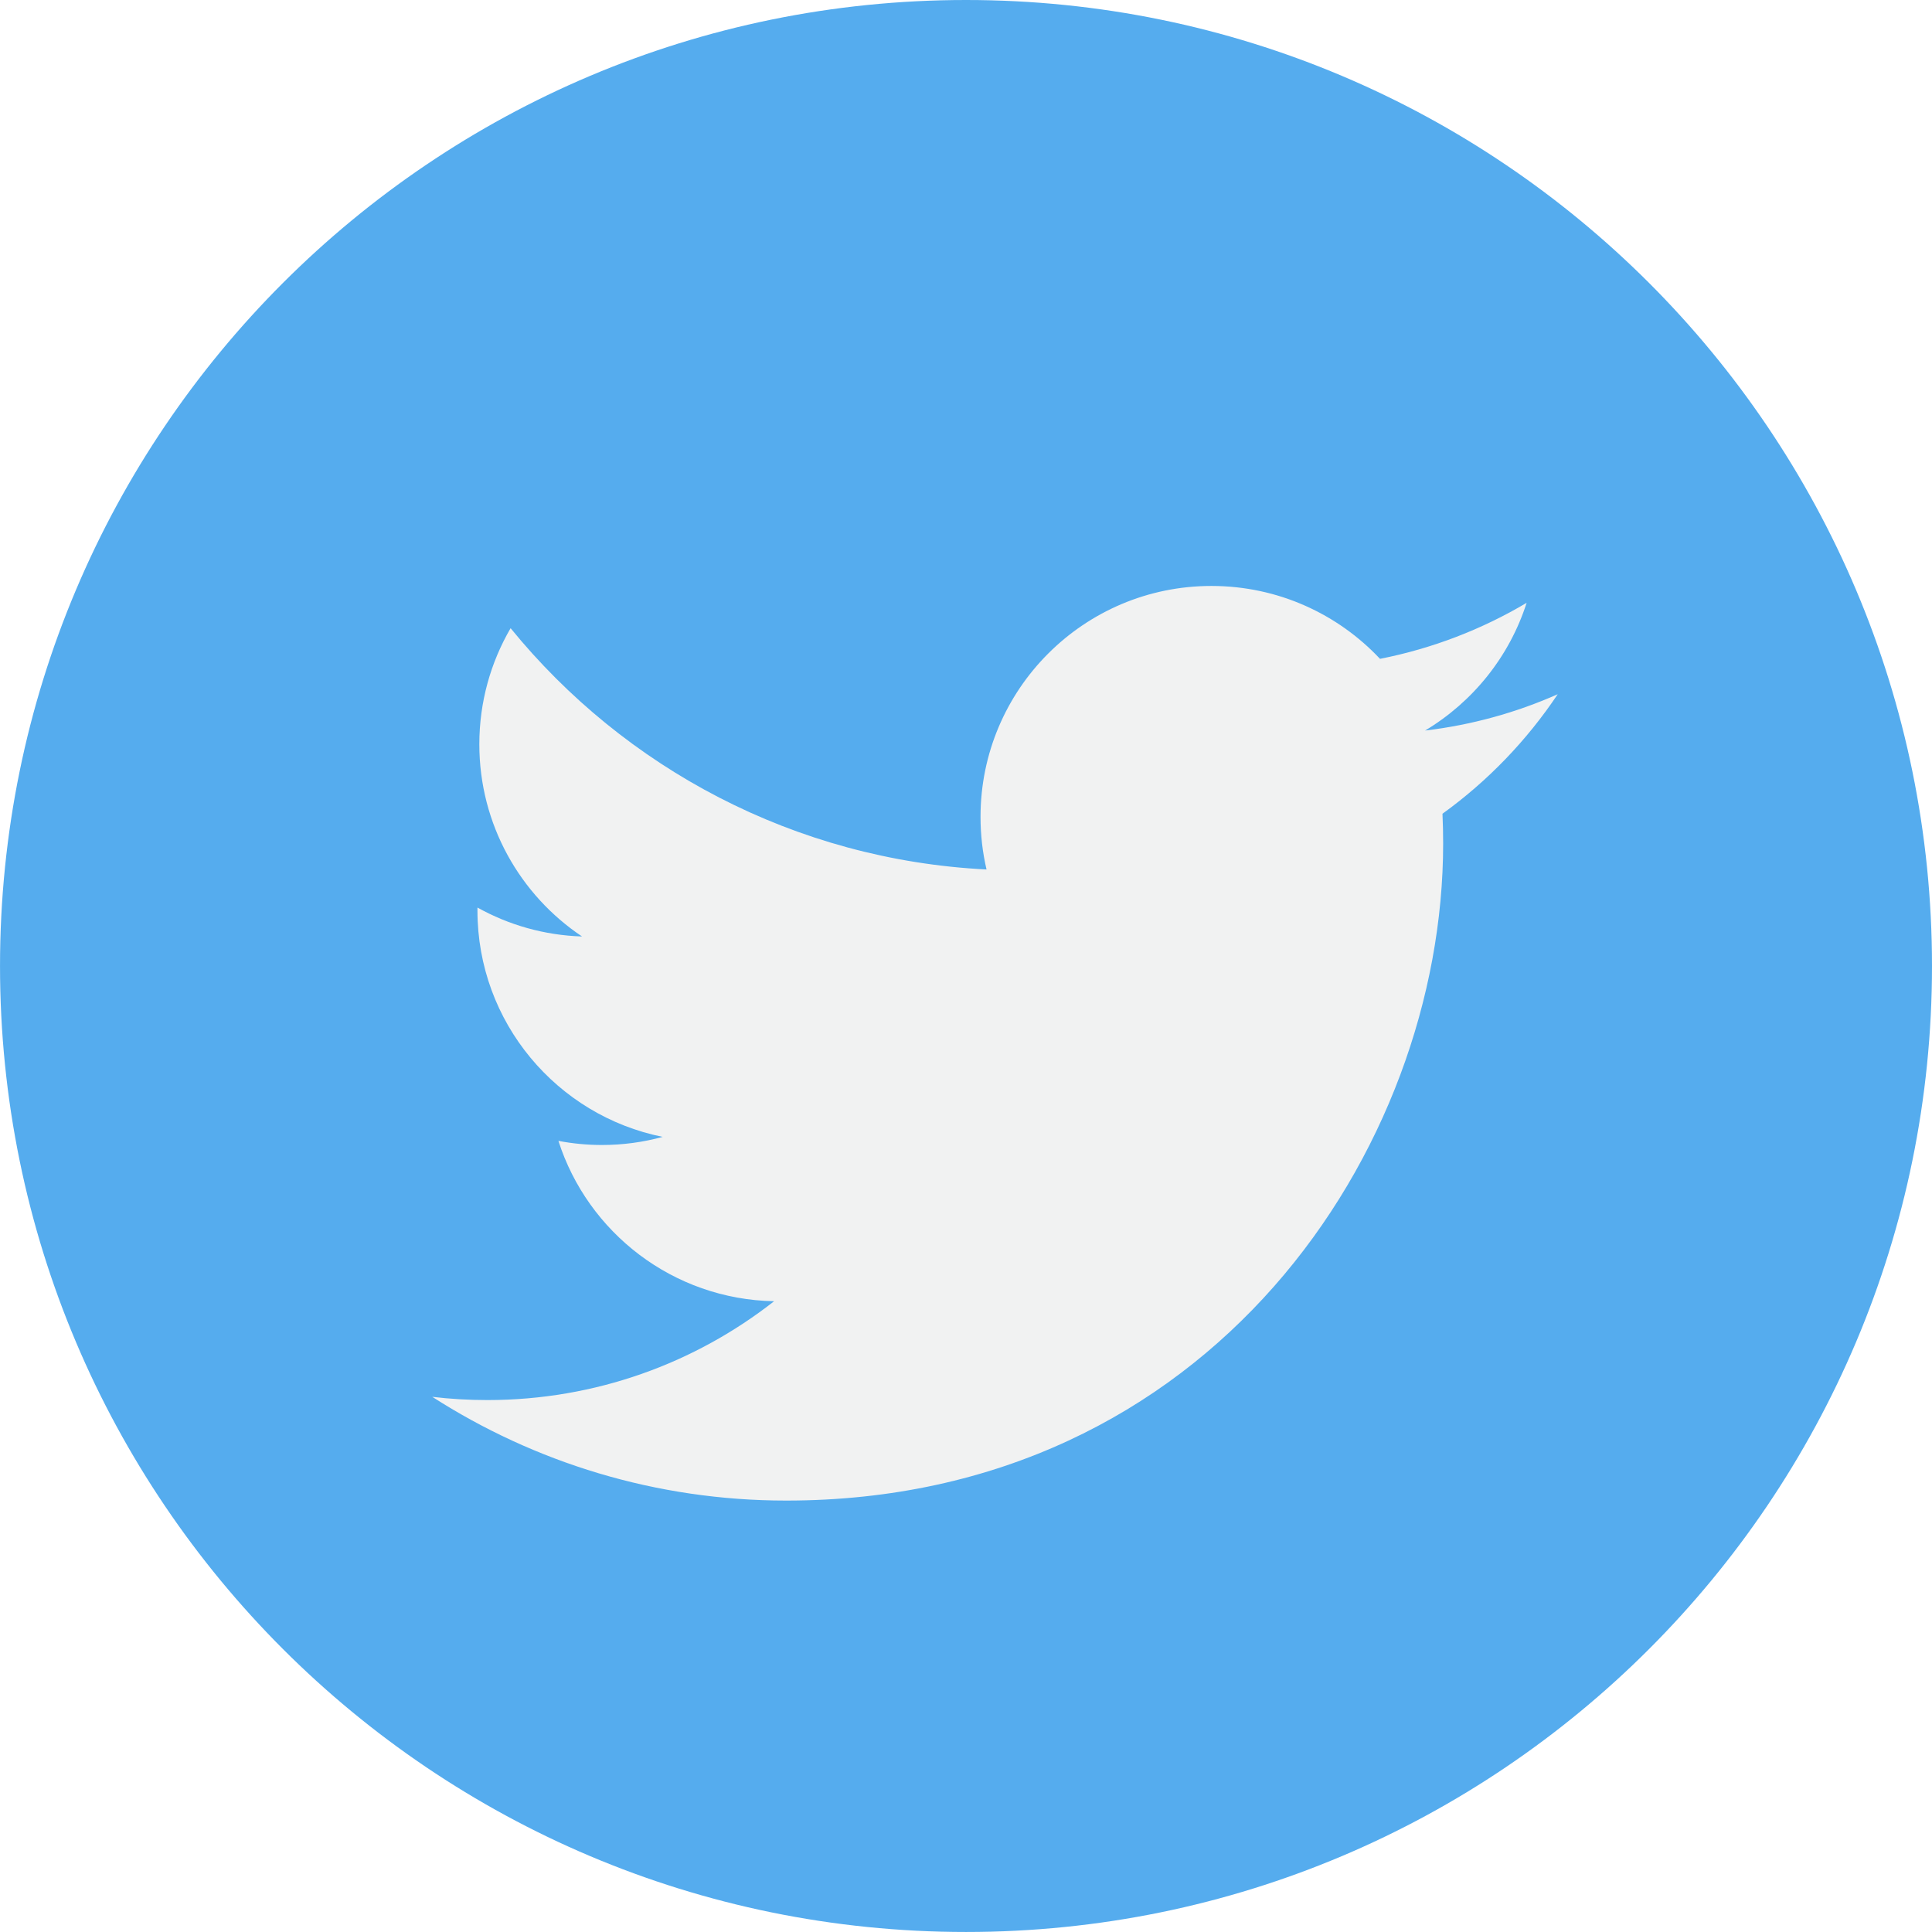
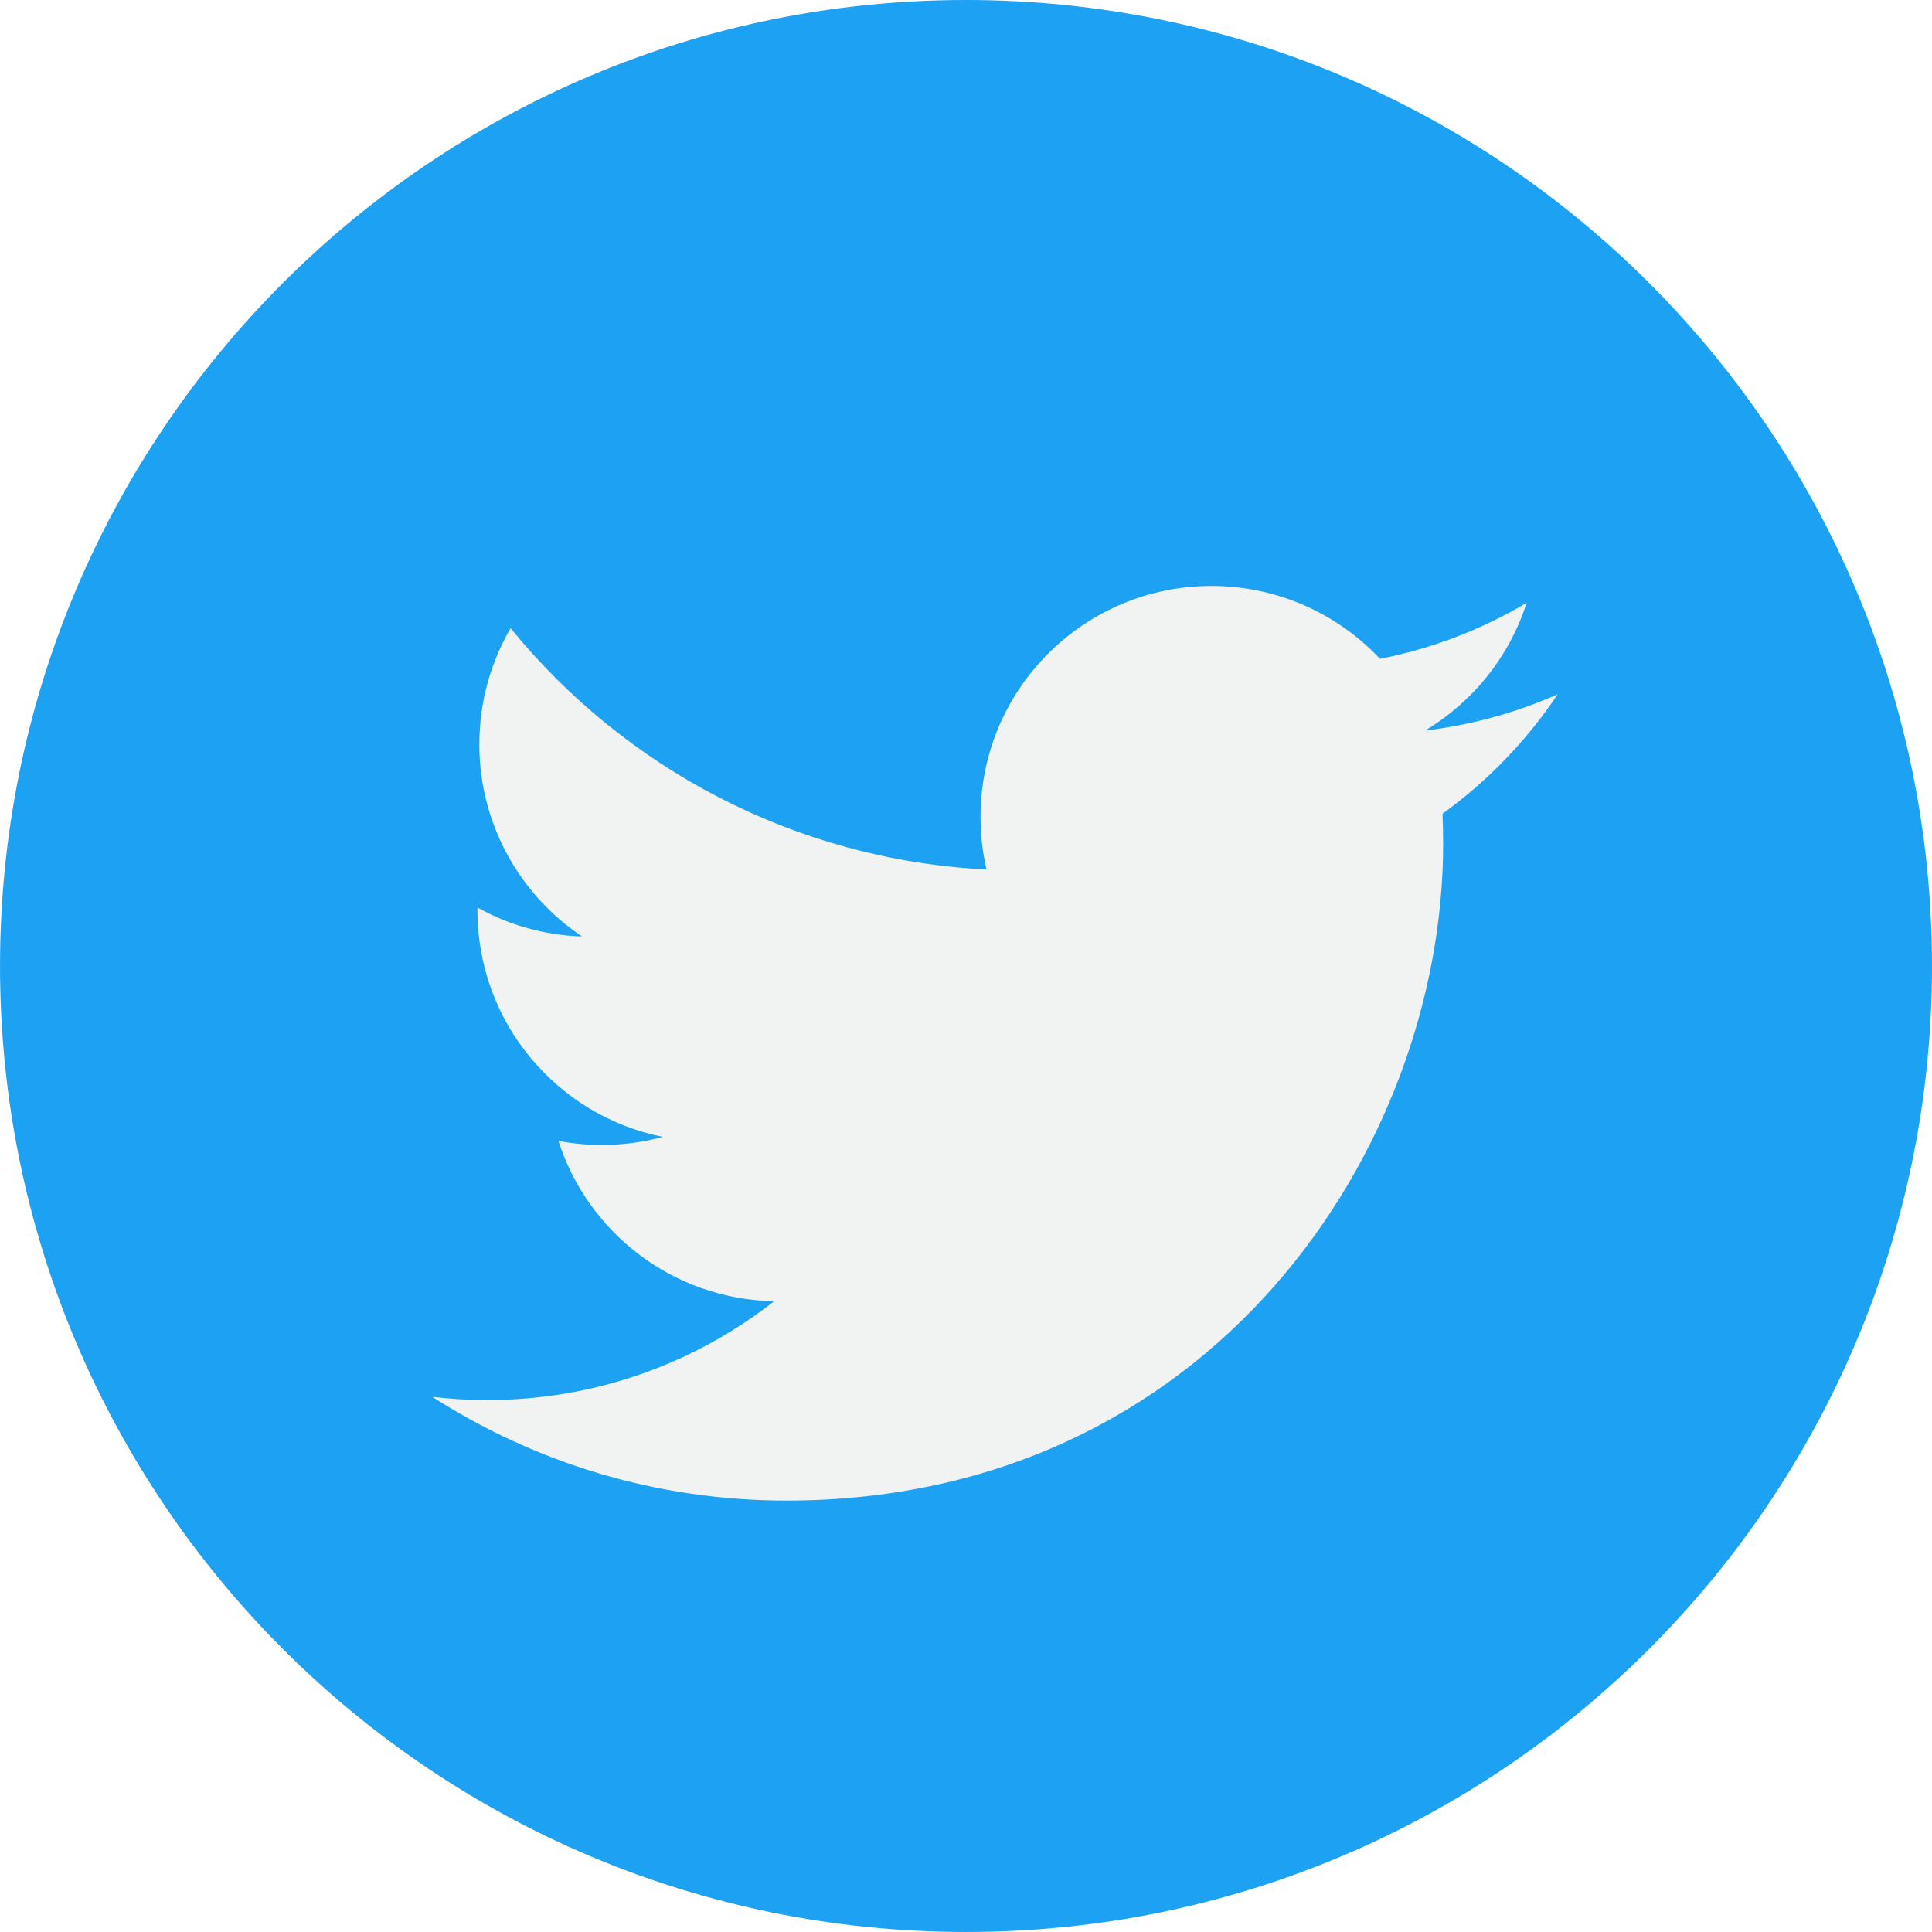
<svg xmlns="http://www.w3.org/2000/svg" version="1.1" id="Capa_1" x="0px" y="0px" viewBox="0 0 112.197 112.197" style="enable-background:new 0 0 112.197 112.197;" xml:space="preserve">
  <g>
-     <circle style="fill:#55ACEE;" cx="56.099" cy="56.098" r="56.098" />
+     <circle style="fill:#1da1f2;" cx="56.099" cy="56.098" r="56.098" />
    <g>
      <path style="fill:#F1F2F2;" d="M90.461,40.316c-2.404,1.066-4.99,1.787-7.702,2.109c2.769-1.659,4.894-4.284,5.897-7.417    c-2.591,1.537-5.462,2.652-8.515,3.253c-2.446-2.605-5.931-4.233-9.79-4.233c-7.404,0-13.409,6.005-13.409,13.409    c0,1.051,0.119,2.074,0.349,3.056c-11.144-0.559-21.025-5.897-27.639-14.012c-1.154,1.98-1.816,4.285-1.816,6.742    c0,4.651,2.369,8.757,5.965,11.161c-2.197-0.069-4.266-0.672-6.073-1.679c-0.001,0.057-0.001,0.114-0.001,0.17    c0,6.497,4.624,11.916,10.757,13.147c-1.124,0.308-2.311,0.471-3.532,0.471c-0.866,0-1.705-0.083-2.523-0.239    c1.706,5.326,6.657,9.203,12.526,9.312c-4.59,3.597-10.371,5.74-16.655,5.74c-1.08,0-2.15-0.063-3.197-0.188    c5.931,3.806,12.981,6.025,20.553,6.025c24.664,0,38.152-20.432,38.152-38.153c0-0.581-0.013-1.16-0.039-1.734    C86.391,45.366,88.664,43.005,90.461,40.316L90.461,40.316z" />
    </g>
  </g>
  <g>
</g>
  <g>
</g>
  <g>
</g>
  <g>
</g>
  <g>
</g>
  <g>
</g>
  <g>
</g>
  <g>
</g>
  <g>
</g>
  <g>
</g>
  <g>
</g>
  <g>
</g>
  <g>
</g>
  <g>
</g>
  <g>
</g>
</svg>
